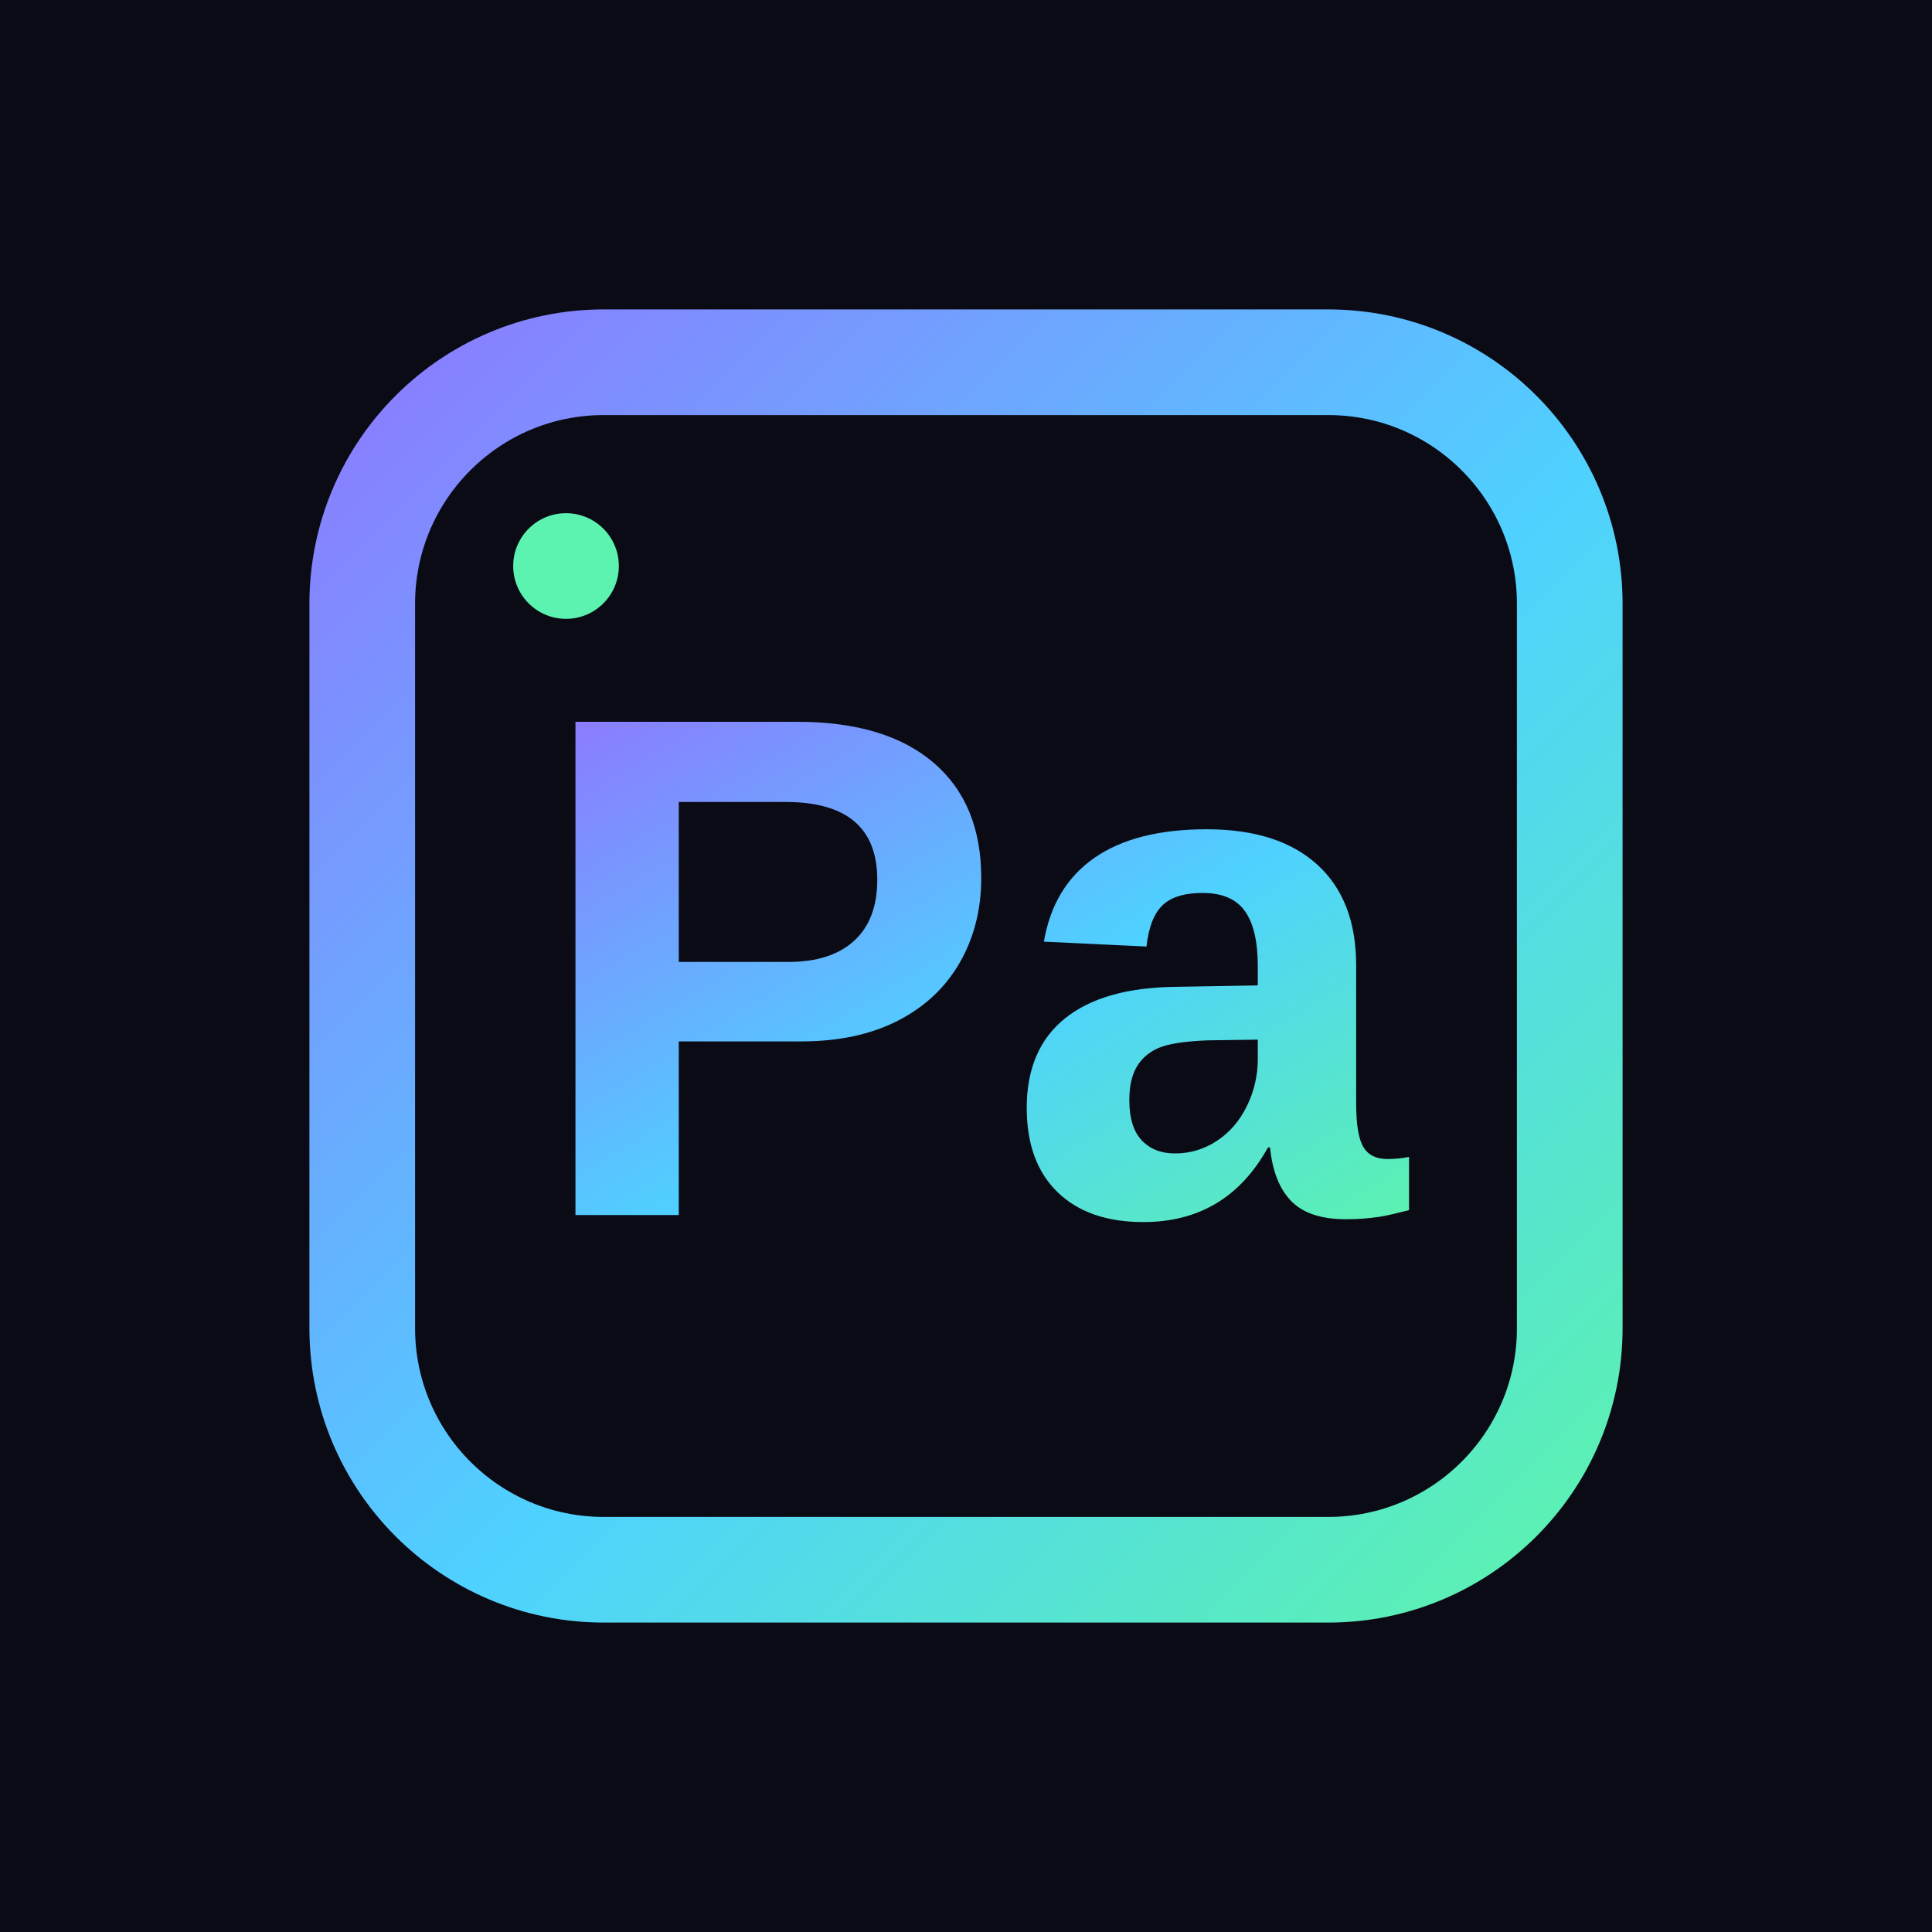
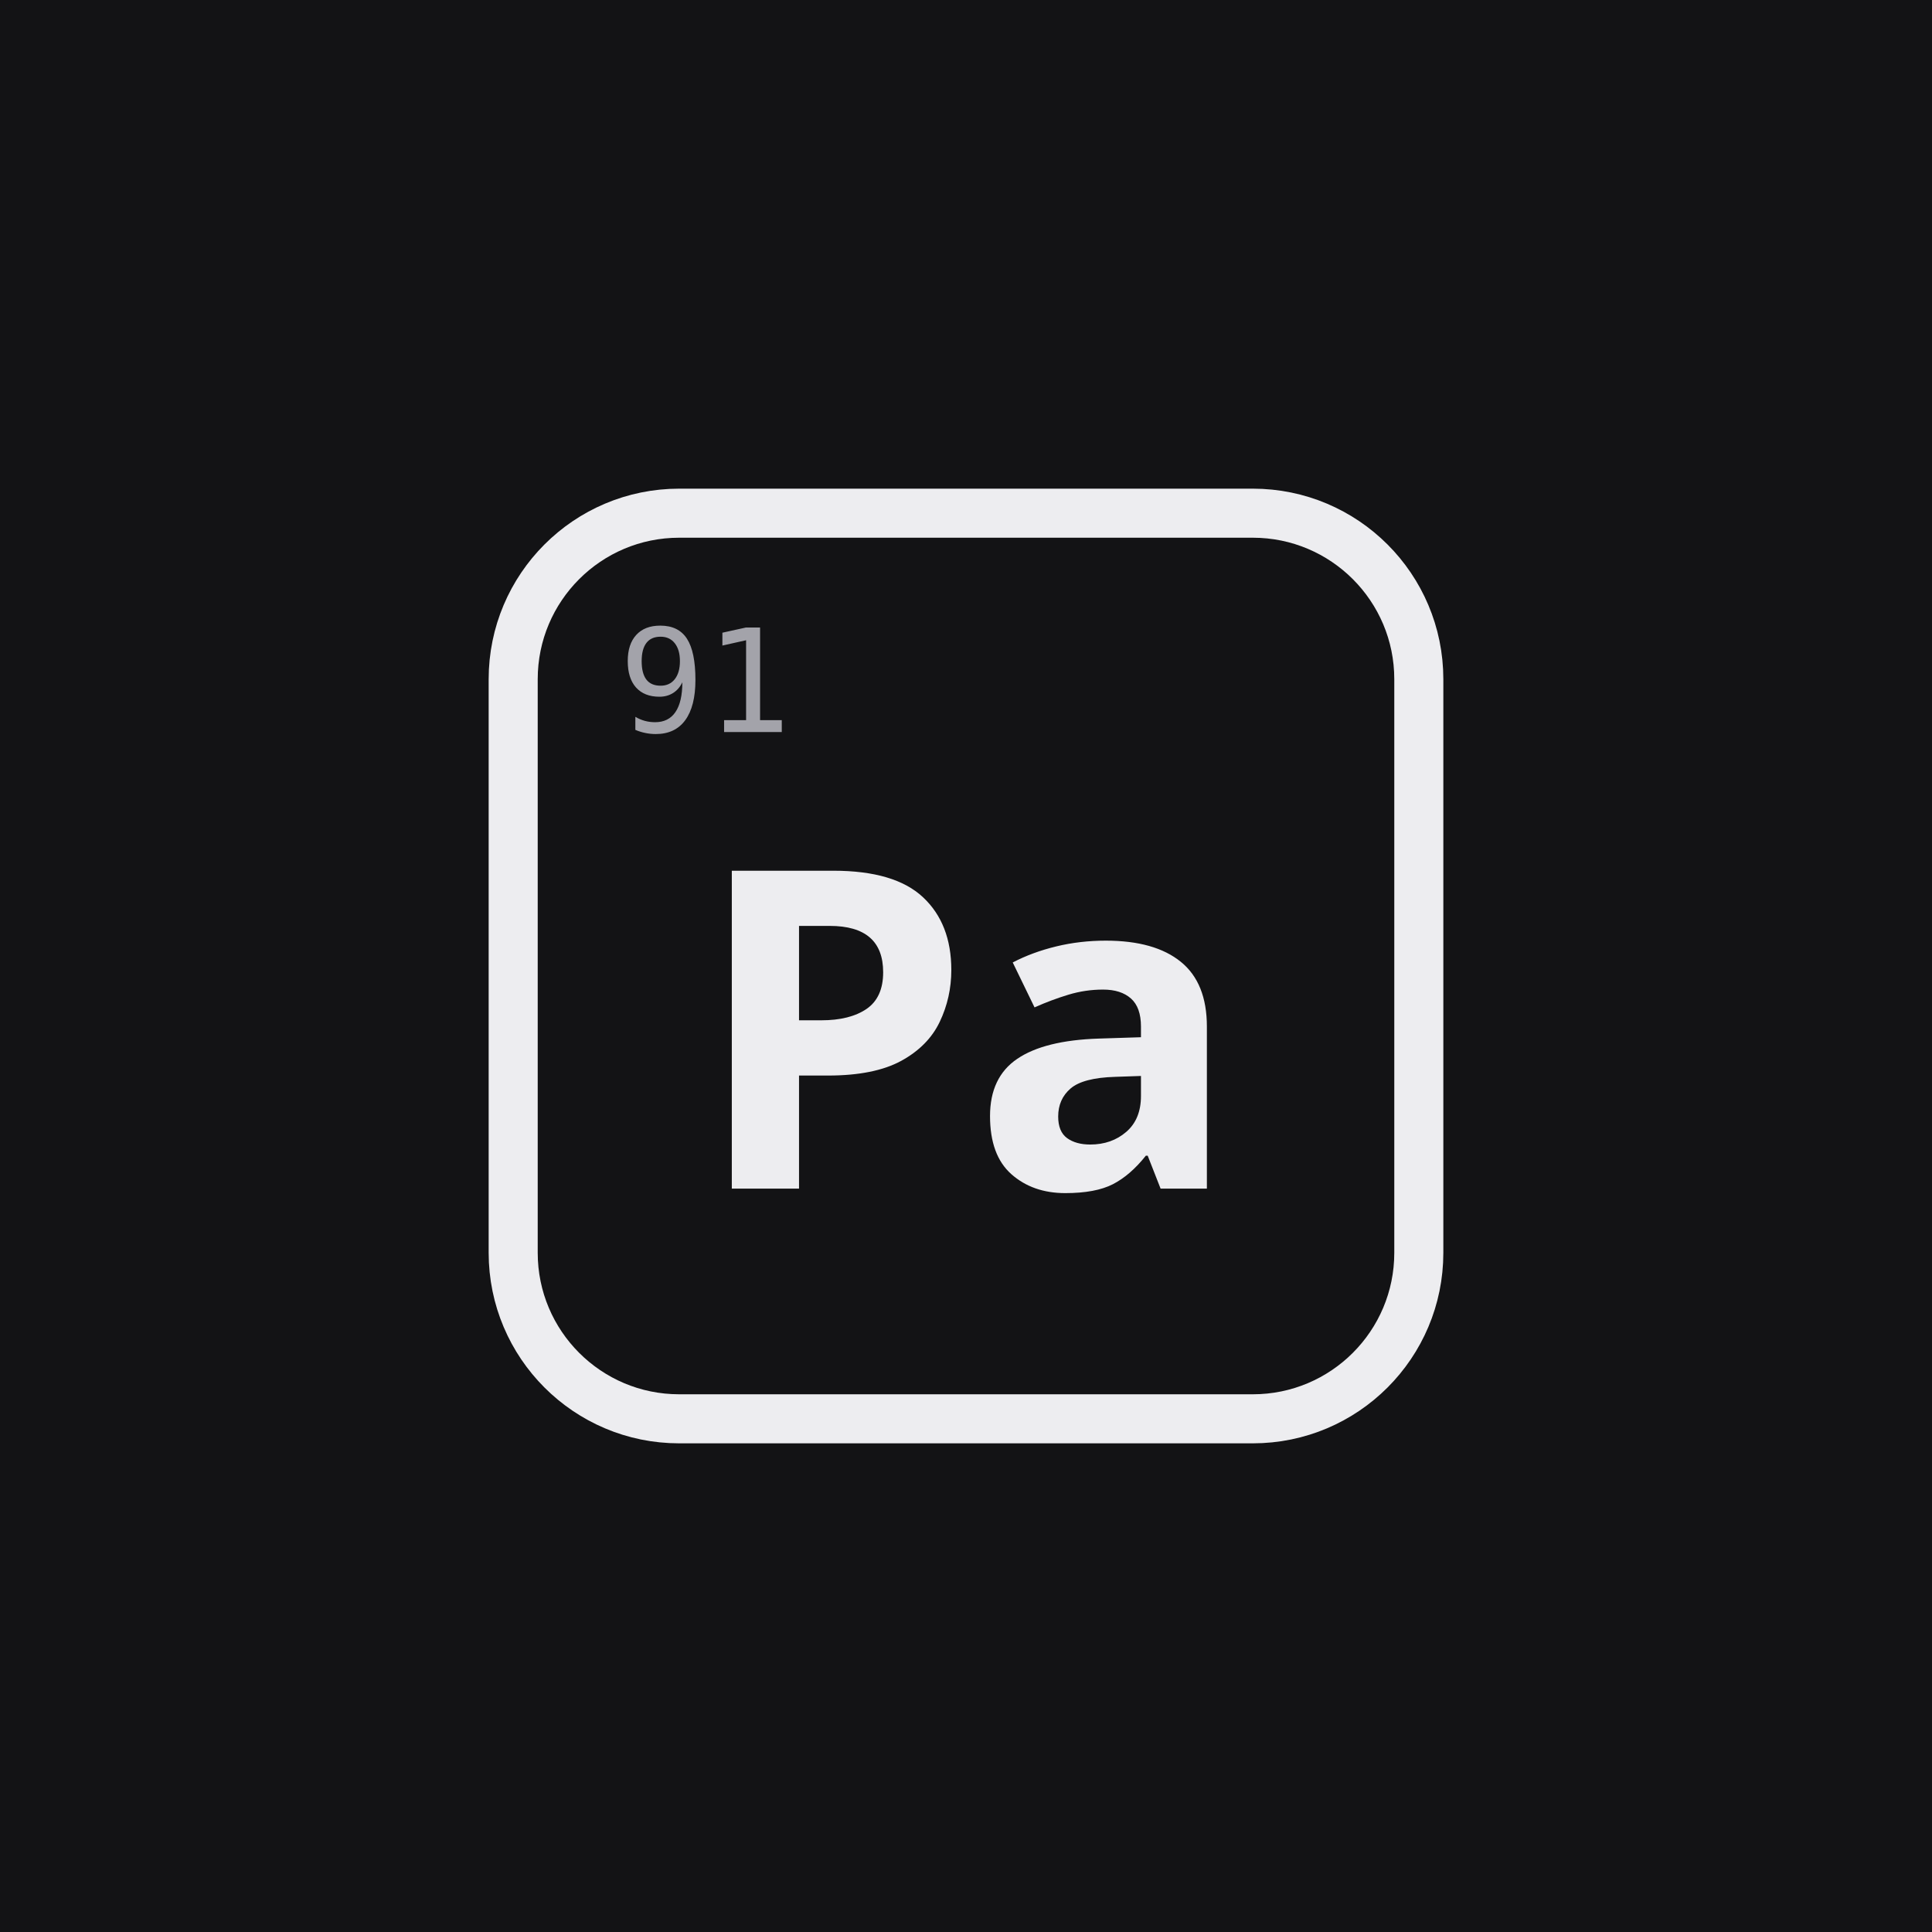
<svg xmlns="http://www.w3.org/2000/svg" viewBox="0 0 512 512">
-   <defs>
-     <linearGradient id="g" x1="0" y1="0" x2="1" y2="1">
-       <stop offset="0" stop-color="#8b7cff" />
-       <stop offset=".55" stop-color="#4fd1ff" />
-       <stop offset="1" stop-color="#5cf2b0" />
-     </linearGradient>
-   </defs>
-   <rect width="512" height="512" rx="0" fill="#0b0b16" />
-   <rect x="96" y="96" width="320" height="320" rx="64" fill="none" stroke="url(#g)" stroke-width="28" />
-   <text x="256" y="322" text-anchor="middle" font-family="Arial, sans-serif" font-weight="700" font-size="190" fill="url(#g)">Pa</text>
-   <circle cx="150" cy="150" r="14" fill="#5cf2b0" />
+   <rect width="512" height="512" fill="#131315" />
+   <rect x="136" y="136" width="240" height="240" rx="44" fill="none" stroke="#ededf0" stroke-width="13" />
+   <text x="164" y="194" font-family="ui-monospace, Menlo, monospace" font-size="38" fill="#a3a3aa">91</text>
+   <text x="256" y="315" text-anchor="middle" font-family="Figtree, system-ui, sans-serif" font-weight="600" font-size="118" fill="#ededf0">Pa</text>
</svg>
